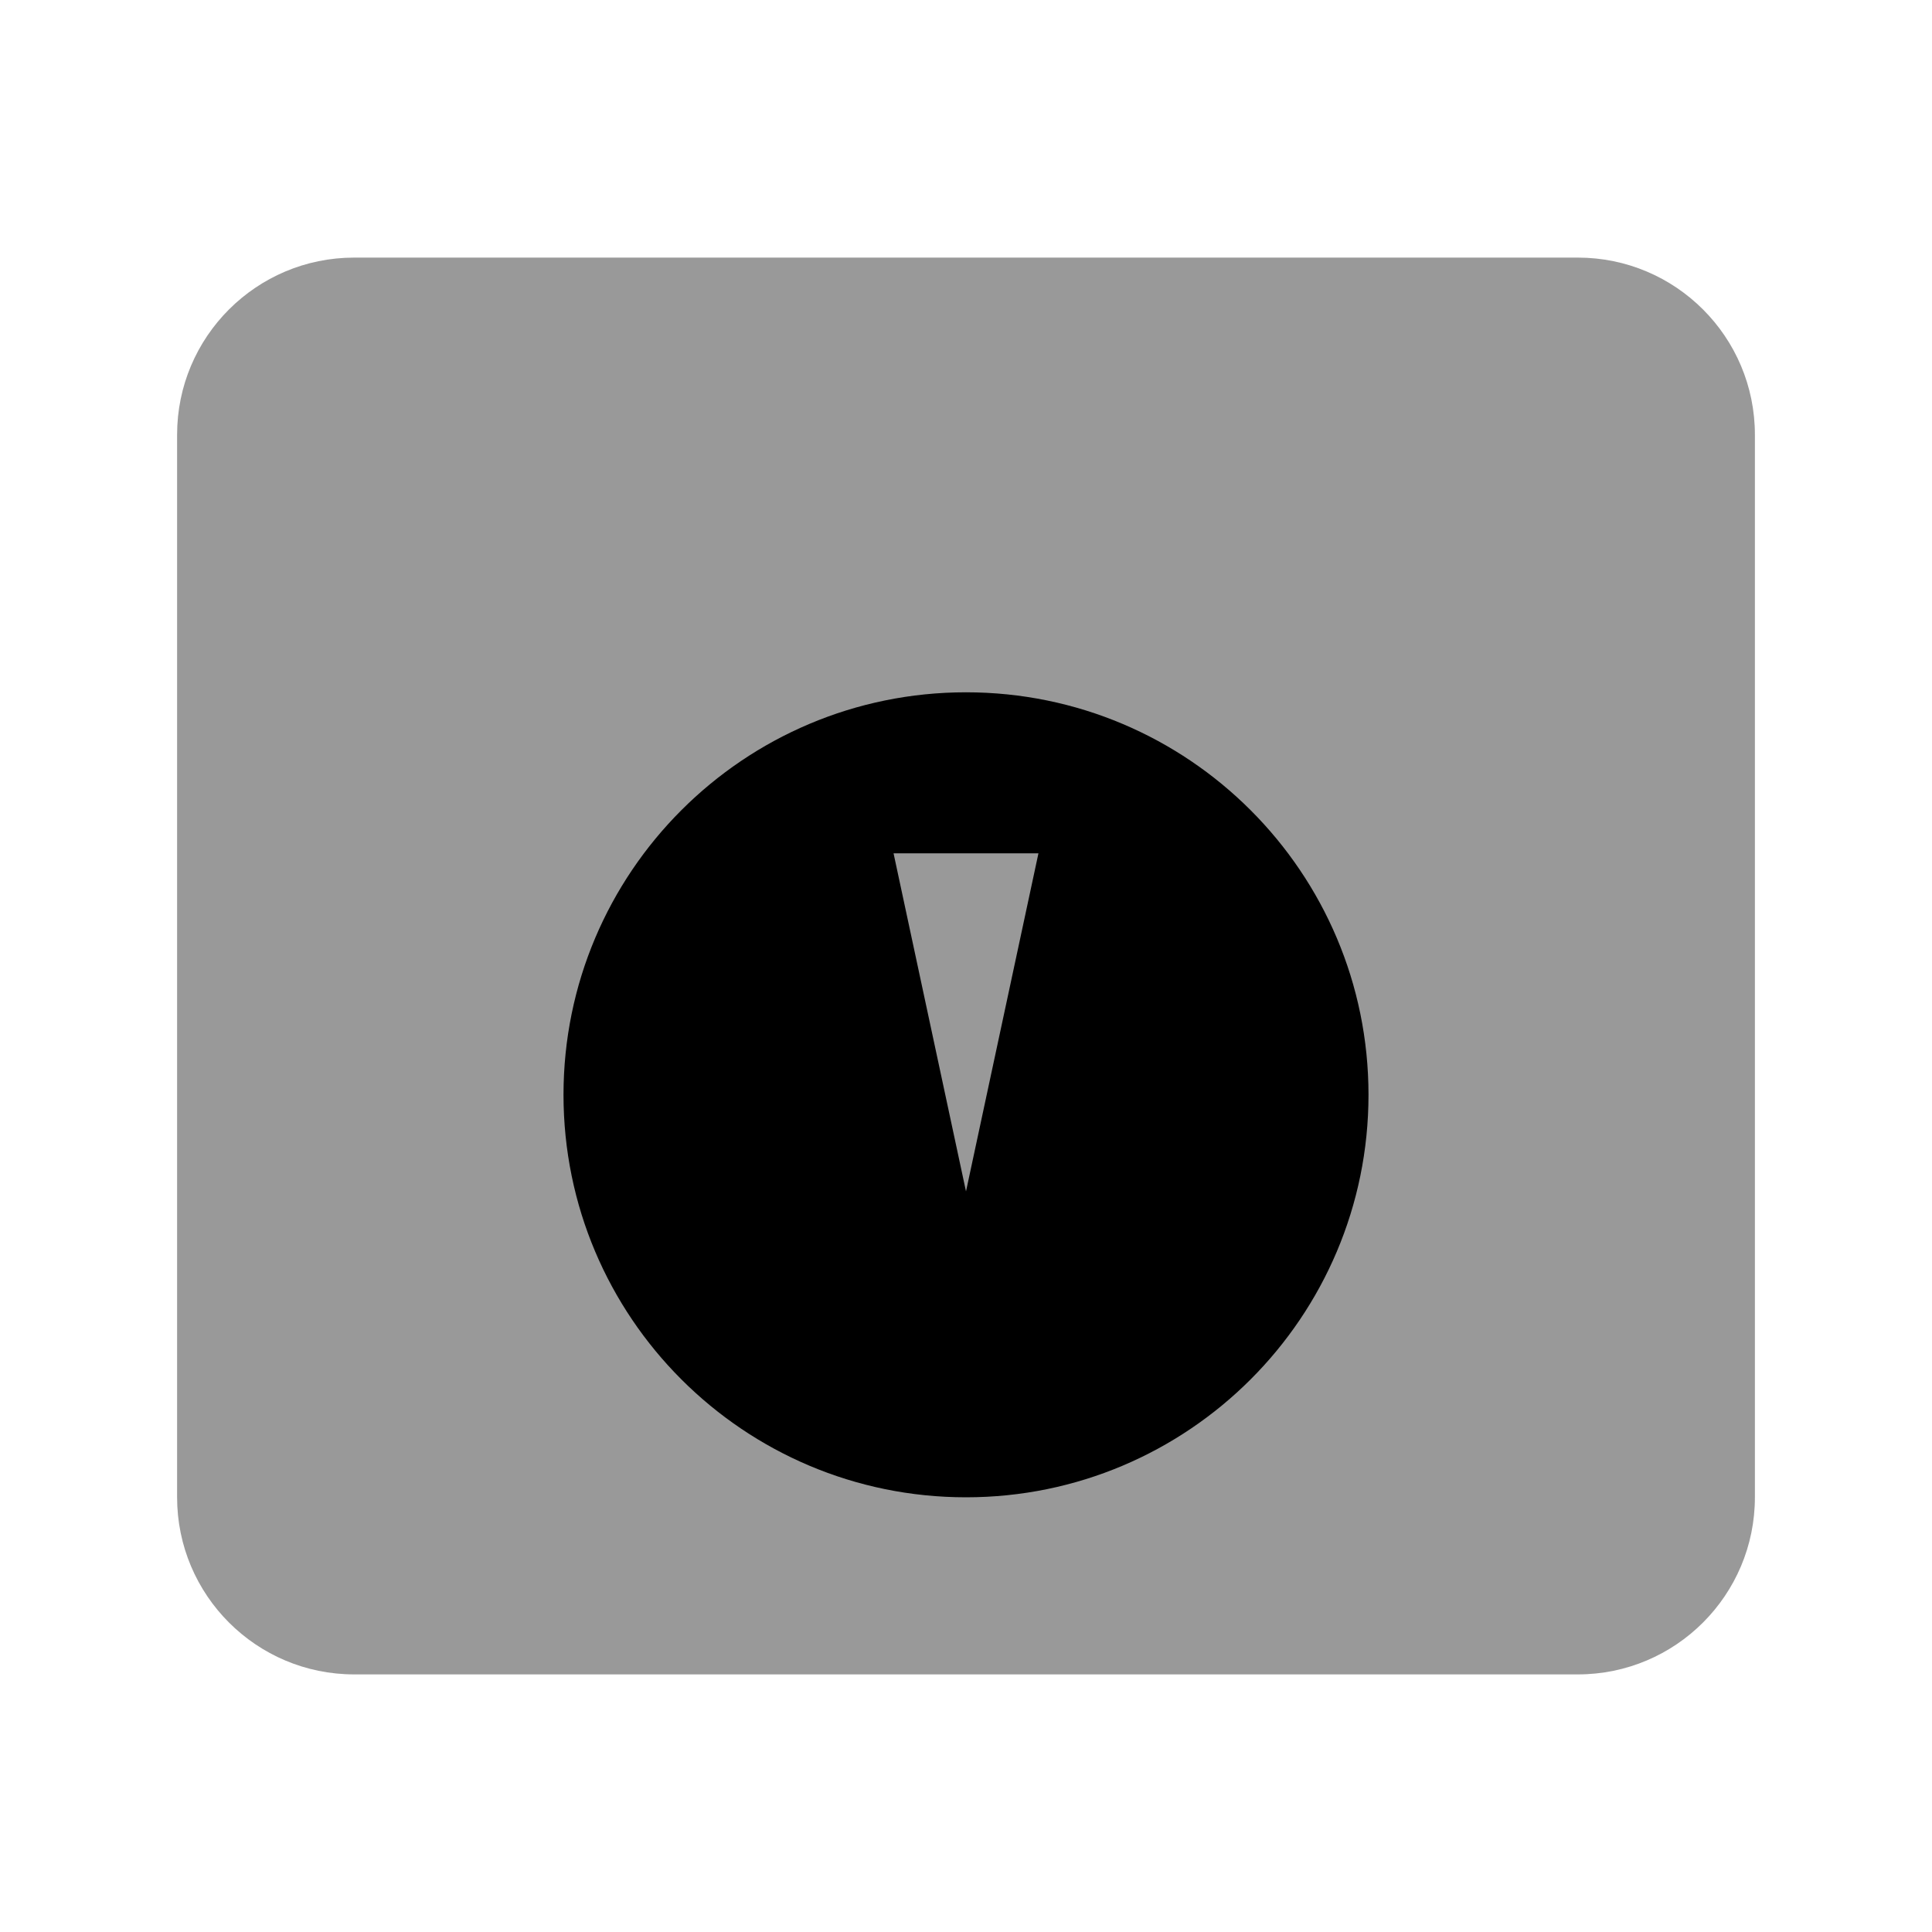
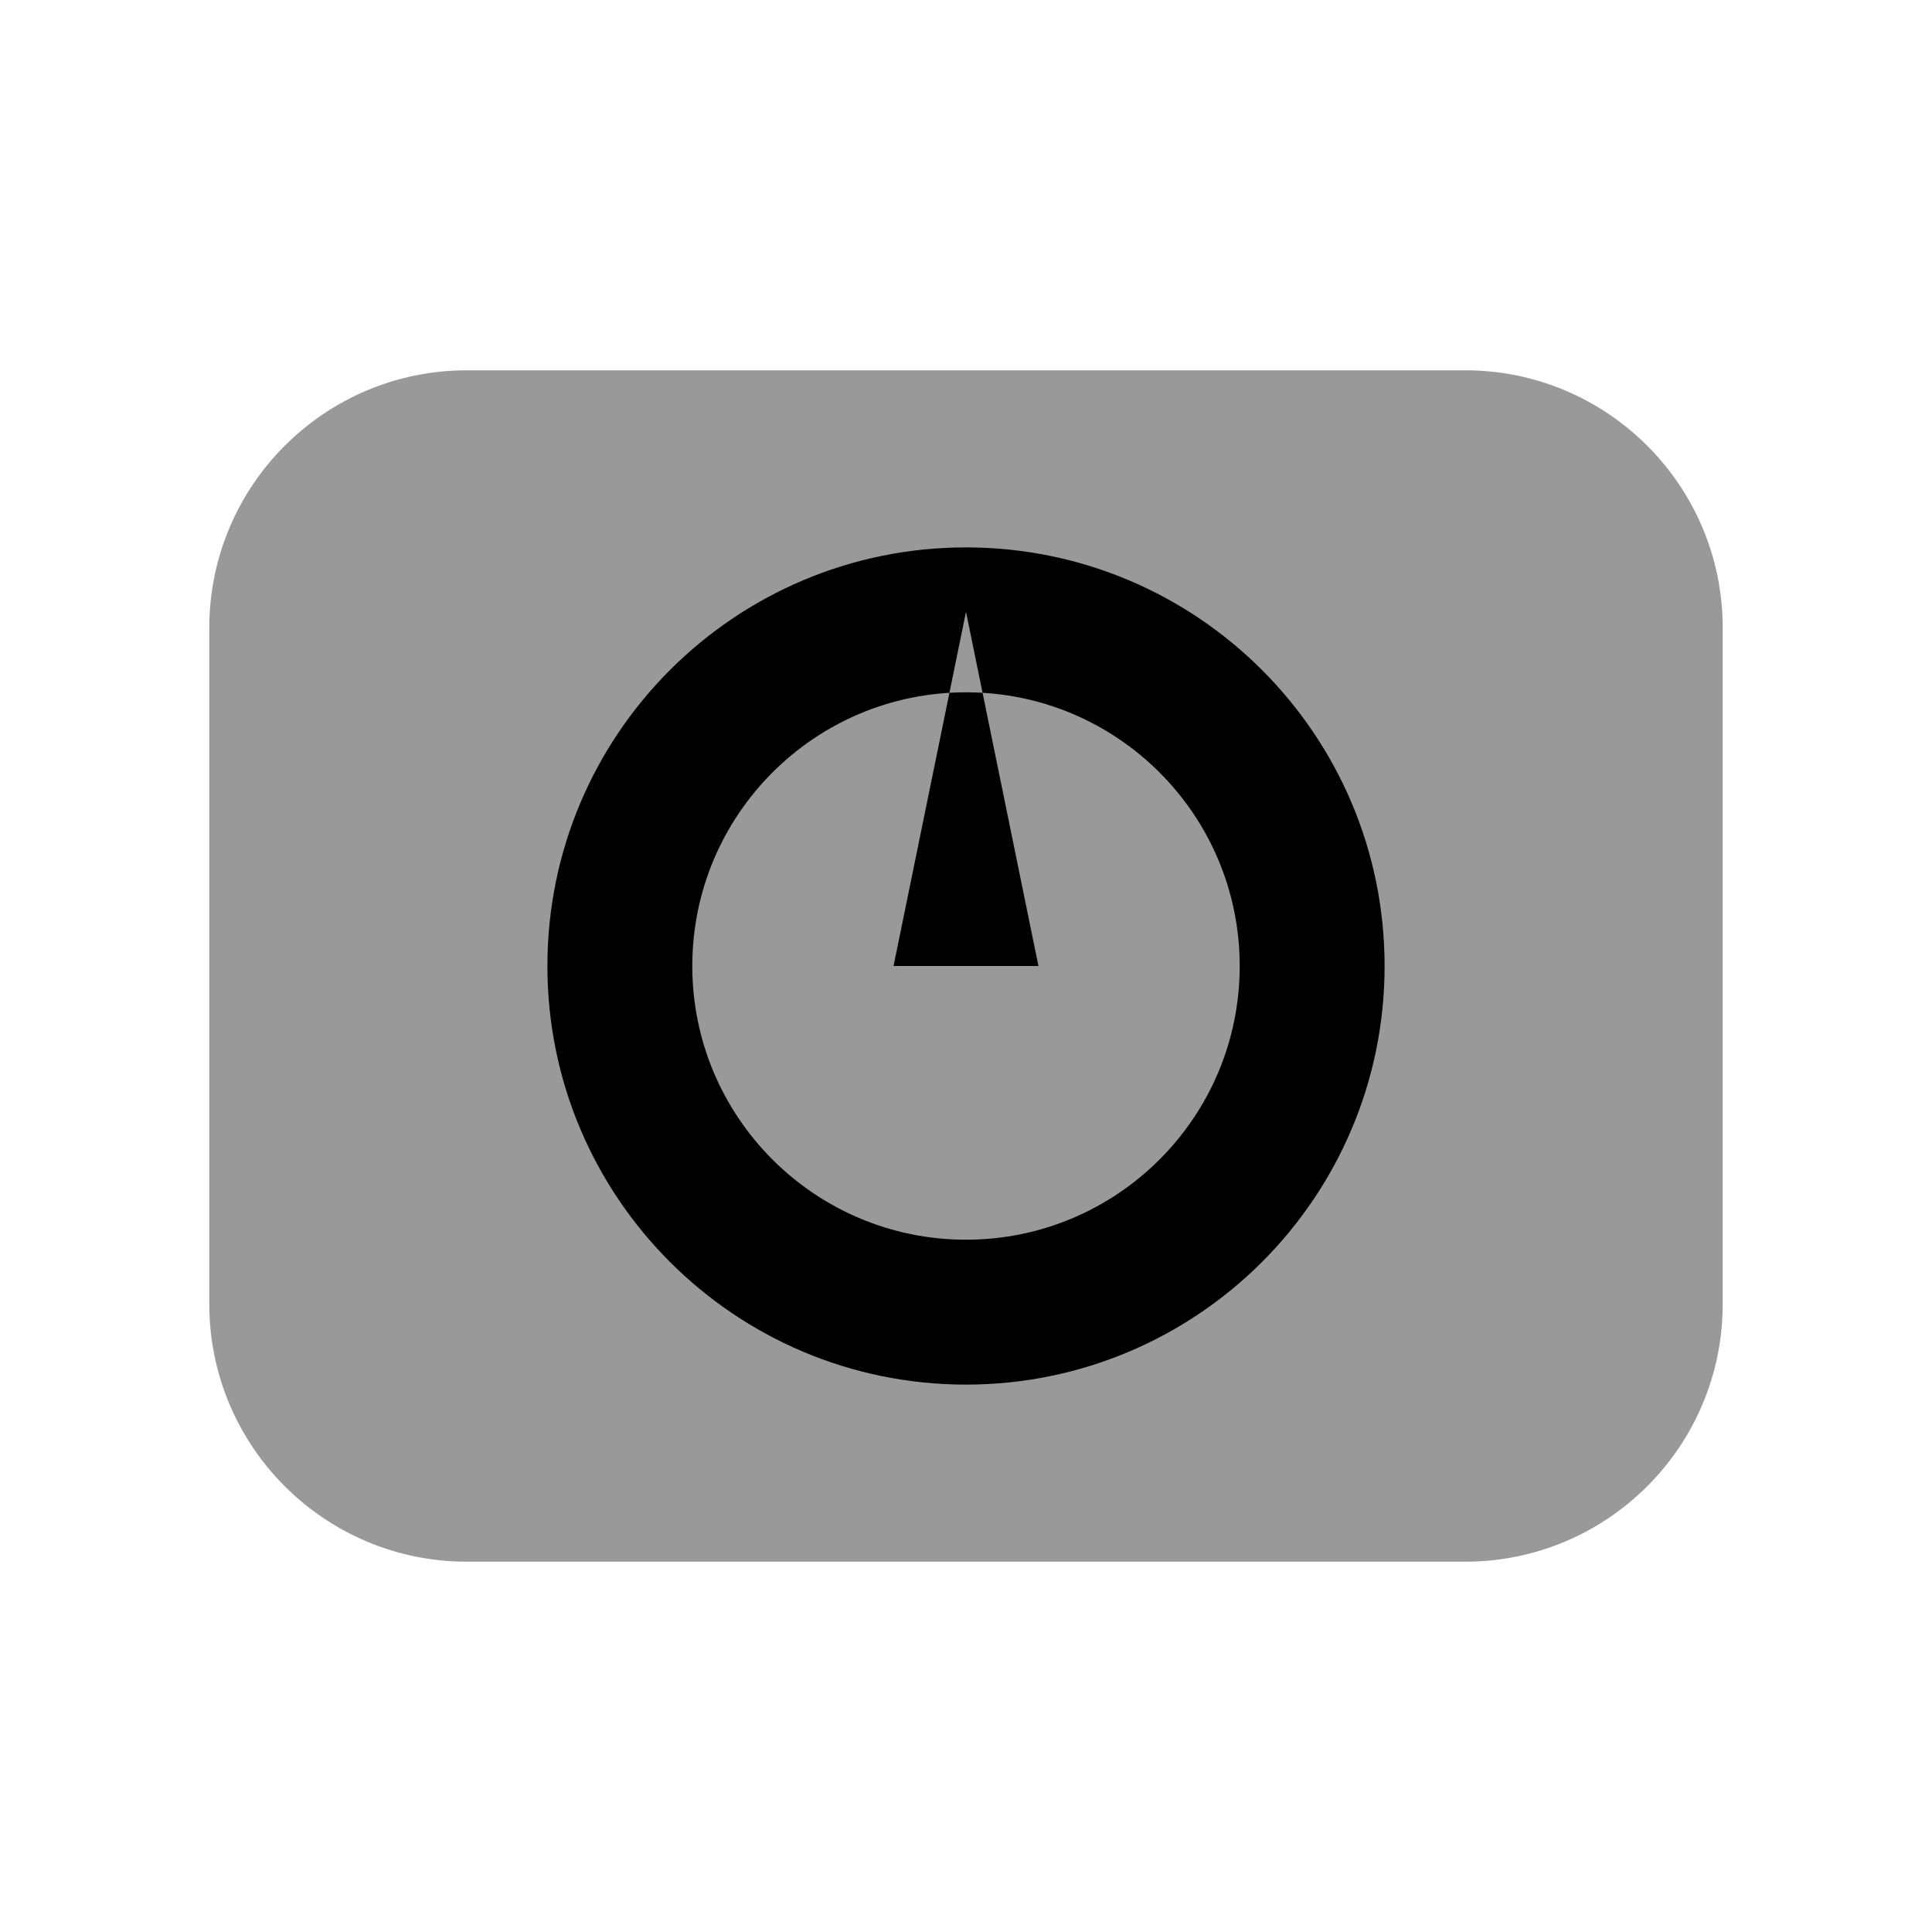
<svg xmlns="http://www.w3.org/2000/svg" width="24" height="24" viewBox="0 0 24 24">
-   <path d="M4.4,3.2 h15.2 a2.2,2.2 0 0,1 2.2,2.2 v13.2 a2.2,2.2 0 0,1 -2.2,2.2 h-15.2 a2.2,2.2 0 0,1 -2.2,-2.2 v-13.2 a2.2,2.2 0 0,1 2.2,-2.2 Z" fill="#000000" fill-opacity="0.4" />
-   <path d="M12,8.6 a5,5 0 1,1 0,10 a5,5 0 1,1 0,-10 Z M12.9,10.6 l-0.9,4.2 -0.9,-4.2 Z" fill="#000000" fill-rule="evenodd" />
+   <path d="M5.8,4.6 h12.4 a3.2,3.2 0 0,1 3.2,3.2 v8.4 a3.2,3.2 0 0,1 -3.2,3.2 h-12.4 a3.2,3.2 0 0,1 -3.2,-3.2 v-8.4 a3.2,3.2 0 0,1 3.2,-3.2 Z" fill="#000000" fill-opacity="0.4" />
+   <path d="M6.8,12 a5.2,5.2 0 1,1 10.4,0 a5.2,5.2 0 1,1 -10.4,0 Z M8.6,12 a3.4,3.4 0 1,1 6.8,0 a3.4,3.4 0 1,1 -6.8,0 Z M11.1,12 l0.9,-4.4 0.9,4.4 Z" fill="#000000" fill-rule="evenodd" />
</svg>
